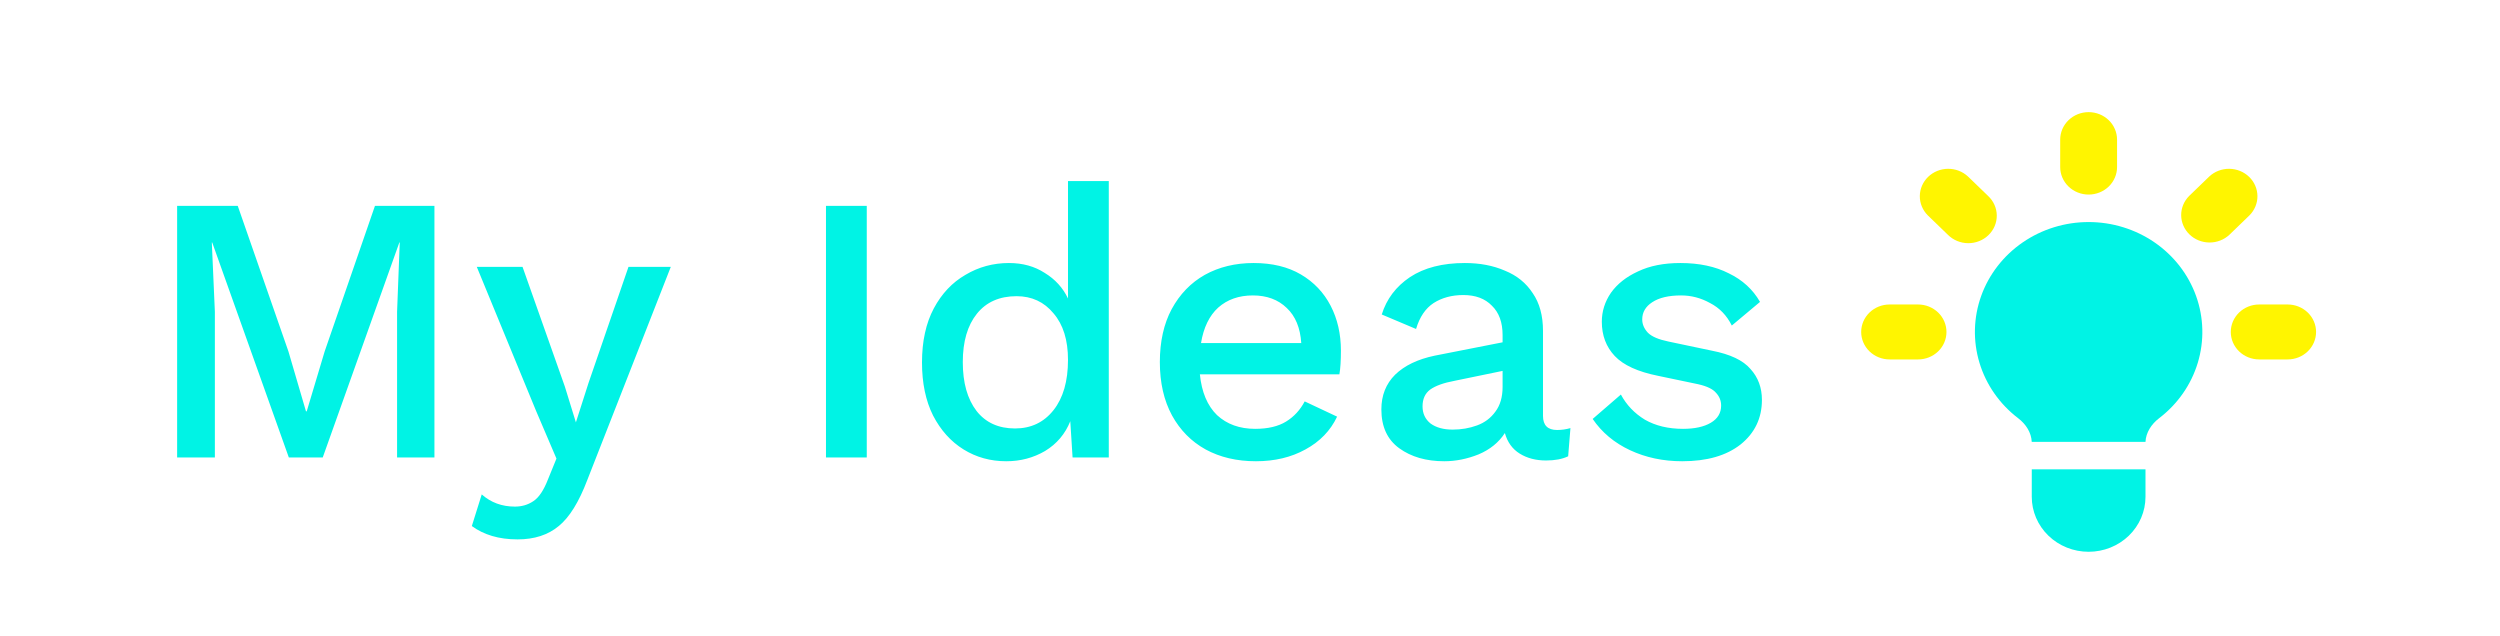
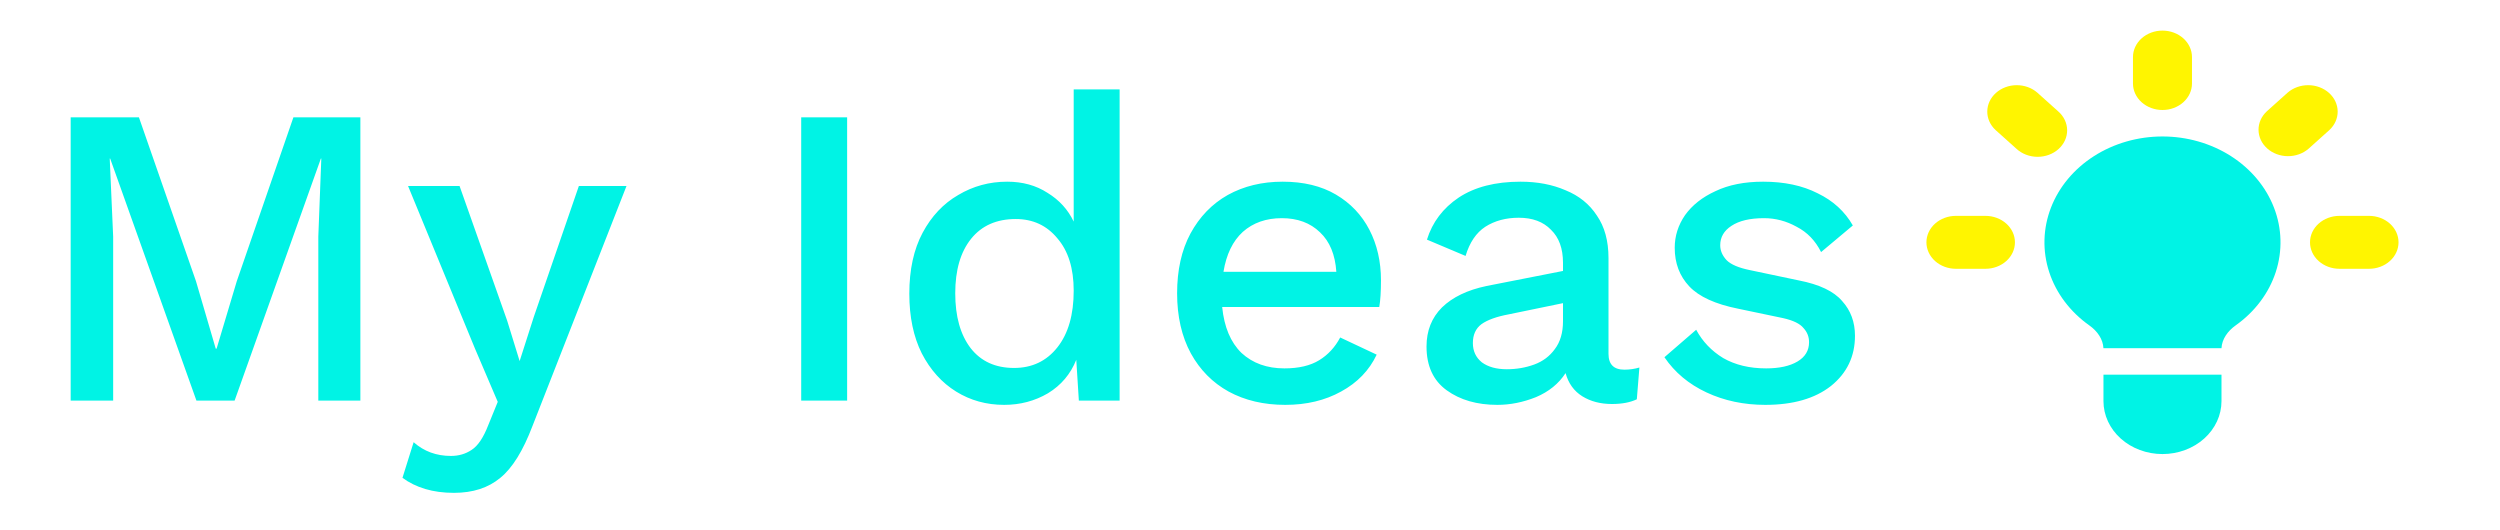
- <svg xmlns="http://www.w3.org/2000/svg" width="787" height="200" viewBox="0 0 787 200" fill="none">
-   <path d="M136.76 64.8V144H125V98.16L125.84 76.32H125.72L101.6 144H90.92L66.8 76.32H66.68L67.64 98.16V144H55.76V64.8H74.84L90.8 110.64L96.32 129.48H96.56L102.2 110.64L118.04 64.8H136.76ZM211.171 84L184.891 151.08C182.251 158.04 179.251 162.88 175.891 165.6C172.531 168.4 168.211 169.8 162.931 169.8C159.971 169.8 157.291 169.44 154.891 168.72C152.491 168 150.371 166.96 148.531 165.6L151.651 155.64C154.531 158.2 158.011 159.48 162.091 159.48C164.251 159.48 166.171 158.92 167.851 157.8C169.611 156.68 171.171 154.36 172.531 150.84L175.171 144.36L168.811 129.48L150.091 84H164.491L177.811 121.68L181.291 132.96L185.251 120.6L197.851 84H211.171ZM272.858 64.8V144H260.018V64.8H272.858ZM316.766 145.2C311.806 145.2 307.326 143.96 303.326 141.48C299.326 139 296.126 135.44 293.726 130.8C291.406 126.16 290.246 120.6 290.246 114.12C290.246 107.4 291.486 101.72 293.966 97.08C296.446 92.44 299.766 88.92 303.926 86.52C308.086 84.04 312.646 82.8 317.606 82.8C321.926 82.8 325.686 83.84 328.886 85.92C332.166 87.92 334.606 90.6 336.206 93.96V57H349.046V144H337.646L336.926 132.6C335.326 136.6 332.686 139.72 329.006 141.96C325.326 144.12 321.246 145.2 316.766 145.2ZM319.526 134.88C324.566 134.88 328.606 132.96 331.646 129.12C334.686 125.28 336.206 120 336.206 113.28C336.206 107.04 334.686 102.16 331.646 98.64C328.686 95.04 324.806 93.24 320.006 93.24C314.646 93.24 310.486 95.08 307.526 98.76C304.566 102.44 303.086 107.52 303.086 114C303.086 120.48 304.526 125.6 307.406 129.36C310.286 133.04 314.326 134.88 319.526 134.88ZM395.36 145.2C389.36 145.2 384.08 143.96 379.52 141.48C375.04 139 371.52 135.44 368.96 130.8C366.4 126.08 365.12 120.48 365.12 114C365.12 107.52 366.36 101.96 368.84 97.32C371.4 92.6 374.88 89 379.28 86.52C383.76 84.04 388.88 82.8 394.64 82.8C400.48 82.8 405.44 84 409.52 86.4C413.6 88.8 416.72 92.08 418.88 96.24C421.04 100.4 422.12 105.12 422.12 110.4C422.12 111.92 422.08 113.32 422 114.6C421.92 115.88 421.8 116.96 421.64 117.84H377.72C378.28 123.44 380.08 127.72 383.12 130.68C386.24 133.56 390.24 135 395.12 135C399.12 135 402.36 134.24 404.84 132.72C407.32 131.2 409.28 129.08 410.72 126.36L420.92 131.16C418.84 135.56 415.52 139 410.96 141.48C406.48 143.96 401.28 145.2 395.36 145.2ZM394.4 93C390 93 386.36 94.28 383.48 96.84C380.68 99.4 378.88 103.12 378.08 108H409.64C409.32 103.2 407.8 99.52 405.08 96.96C402.36 94.32 398.8 93 394.4 93ZM473.015 105.48C473.015 101.48 471.895 98.4 469.655 96.24C467.495 94 464.495 92.88 460.655 92.88C457.055 92.88 453.935 93.72 451.295 95.4C448.735 97.08 446.895 99.8 445.775 103.56L434.975 99C436.495 94.12 439.455 90.2 443.855 87.24C448.335 84.28 454.095 82.8 461.135 82.8C465.855 82.8 470.055 83.6 473.735 85.2C477.495 86.72 480.415 89.08 482.495 92.28C484.655 95.4 485.735 99.36 485.735 104.16V130.92C485.735 133.88 487.215 135.36 490.175 135.36C491.615 135.36 493.015 135.16 494.375 134.76L493.655 143.64C491.815 144.52 489.495 144.96 486.695 144.96C483.495 144.96 480.735 144.24 478.415 142.8C476.095 141.36 474.535 139.2 473.735 136.32C471.815 139.28 469.055 141.52 465.455 143.04C461.855 144.48 458.255 145.2 454.655 145.2C448.975 145.2 444.255 143.84 440.495 141.12C436.735 138.4 434.855 134.32 434.855 128.88C434.855 124.48 436.295 120.84 439.175 117.96C442.135 115.08 446.295 113.08 451.655 111.96L473.015 107.76V105.48ZM447.815 127.92C447.815 130.16 448.655 131.96 450.335 133.32C452.095 134.6 454.415 135.24 457.295 135.24C460.015 135.24 462.575 134.8 464.975 133.92C467.375 133.04 469.295 131.6 470.735 129.6C472.255 127.6 473.015 125 473.015 121.8V116.76L457.895 119.88C454.455 120.52 451.895 121.44 450.215 122.64C448.615 123.84 447.815 125.6 447.815 127.92ZM529.573 145.2C523.573 145.2 518.093 144.04 513.133 141.72C508.173 139.4 504.253 136.12 501.373 131.88L510.253 124.2C512.013 127.48 514.533 130.12 517.813 132.12C521.173 134.04 525.173 135 529.813 135C533.493 135 536.413 134.36 538.573 133.08C540.733 131.8 541.813 130 541.813 127.68C541.813 126.16 541.293 124.84 540.253 123.72C539.293 122.52 537.413 121.6 534.613 120.96L522.013 118.32C515.613 117.04 511.053 114.96 508.333 112.08C505.613 109.2 504.253 105.6 504.253 101.28C504.253 98 505.213 94.96 507.133 92.16C509.133 89.36 511.973 87.12 515.653 85.44C519.333 83.68 523.773 82.8 528.973 82.8C534.893 82.8 539.973 83.88 544.213 86.04C548.533 88.12 551.813 91.12 554.053 95.04L545.173 102.48C543.573 99.28 541.293 96.92 538.333 95.4C535.453 93.8 532.413 93 529.213 93C525.293 93 522.253 93.72 520.093 95.16C518.013 96.52 516.973 98.32 516.973 100.56C516.973 102.08 517.573 103.48 518.773 104.76C519.973 105.96 522.133 106.88 525.253 107.52L538.933 110.4C544.693 111.52 548.733 113.44 551.053 116.16C553.453 118.8 554.653 122.04 554.653 125.88C554.653 131.64 552.413 136.32 547.933 139.92C543.453 143.44 537.333 145.2 529.573 145.2Z" fill="#00F3E5" />
-   <path d="M666.45 43.95C666.45 41.656 665.507 39.456 663.829 37.834C662.15 36.211 659.874 35.3 657.5 35.3C655.126 35.3 652.85 36.211 651.171 37.834C649.493 39.456 648.55 41.656 648.55 43.95V52.6C648.55 54.894 649.493 57.094 651.171 58.717C652.85 60.339 655.126 61.25 657.5 61.25C659.874 61.25 662.15 60.339 663.829 58.717C665.507 57.094 666.45 54.894 666.45 52.6V43.95Z" fill="#FFF500" />
-   <path d="M708.13 67.798C709.76 66.167 710.663 63.982 710.642 61.714C710.622 59.446 709.681 57.276 708.021 55.672C706.362 54.069 704.117 53.159 701.77 53.139C699.424 53.119 697.163 53.991 695.475 55.567L689.147 61.682C687.517 63.314 686.615 65.499 686.635 67.767C686.656 70.035 687.597 72.204 689.256 73.808C690.916 75.412 693.16 76.322 695.507 76.341C697.854 76.361 700.115 75.489 701.802 73.914L708.13 67.798Z" fill="#FFF500" />
-   <path d="M729.1 104.5C729.1 106.794 728.157 108.994 726.479 110.616C724.8 112.239 722.524 113.15 720.15 113.15H711.2C708.826 113.15 706.55 112.239 704.871 110.616C703.193 108.994 702.25 106.794 702.25 104.5C702.25 102.206 703.193 100.006 704.871 98.383C706.55 96.761 708.826 95.85 711.2 95.85H720.15C722.524 95.85 724.8 96.761 726.479 98.383C728.157 100.006 729.1 102.206 729.1 104.5Z" fill="#FFF500" />
-   <path d="M613.197 73.914C614.023 74.74 615.011 75.399 616.103 75.852C617.195 76.305 618.369 76.544 619.557 76.554C620.746 76.564 621.924 76.345 623.024 75.91C624.124 75.475 625.123 74.833 625.964 74.021C626.804 73.209 627.469 72.243 627.919 71.18C628.369 70.117 628.595 68.978 628.585 67.829C628.574 66.681 628.328 65.546 627.858 64.49C627.389 63.435 626.708 62.48 625.853 61.682L619.525 55.567C617.837 53.991 615.576 53.119 613.23 53.139C610.883 53.159 608.638 54.069 606.979 55.672C605.319 57.276 604.378 59.446 604.358 61.714C604.337 63.982 605.24 66.167 606.87 67.798L613.197 73.914V73.914Z" fill="#FFF500" />
-   <path d="M612.75 104.5C612.75 106.794 611.807 108.994 610.129 110.616C608.45 112.239 606.174 113.15 603.8 113.15H594.85C592.476 113.15 590.2 112.239 588.521 110.616C586.843 108.994 585.9 106.794 585.9 104.5C585.9 102.206 586.843 100.006 588.521 98.383C590.2 96.761 592.476 95.85 594.85 95.85H603.8C606.174 95.85 608.45 96.761 610.129 98.383C611.807 100.006 612.75 102.206 612.75 104.5Z" fill="#FFF500" />
-   <path d="M639.6 156.4V147.75H675.4V156.4C675.4 160.988 673.514 165.389 670.157 168.633C666.8 171.877 662.247 173.7 657.5 173.7C652.753 173.7 648.2 171.877 644.843 168.633C641.486 165.389 639.6 160.988 639.6 156.4V156.4Z" fill="#00F3E5" />
-   <path d="M675.4 139.1C675.534 136.159 677.262 133.512 679.669 131.67C685.511 127.217 689.772 121.116 691.86 114.215C693.949 107.314 693.761 99.956 691.323 93.163C688.885 86.37 684.318 80.479 678.256 76.311C672.194 72.142 664.94 69.902 657.5 69.902C650.06 69.902 642.806 72.142 636.744 76.311C630.683 80.479 626.115 86.37 623.677 93.163C621.239 99.956 621.051 107.314 623.14 114.215C625.228 121.116 629.489 127.217 635.331 131.67C637.747 133.512 639.466 136.159 639.591 139.1H675.409H675.4Z" fill="#00F3E5" />
+ <svg xmlns="http://www.w3.org/2000/svg" width="699" height="148" viewBox="0 0 699 148" fill="none">
+   <path d="M100.76 32.8V112H89V66.16L89.84 44.32H89.72L65.6 112H54.92L30.8 44.32H30.68L31.64 66.16V112H19.76V32.8H38.84L54.8 78.64L60.32 97.48H60.56L66.2 78.64L82.04 32.8H100.76ZM175.171 52L148.891 119.08C146.251 126.04 143.251 130.88 139.891 133.6C136.531 136.4 132.211 137.8 126.931 137.8C123.971 137.8 121.291 137.44 118.891 136.72C116.491 136 114.371 134.96 112.531 133.6L115.651 123.64C118.531 126.2 122.011 127.48 126.091 127.48C128.251 127.48 130.171 126.92 131.851 125.8C133.611 124.68 135.171 122.36 136.531 118.84L139.171 112.36L132.811 97.48L114.091 52H128.491L141.811 89.68L145.291 100.96L149.251 88.6L161.851 52H175.171ZM236.858 32.8V112H224.018V32.8H236.858ZM280.766 113.2C275.806 113.2 271.326 111.96 267.326 109.48C263.326 107 260.126 103.44 257.726 98.8C255.406 94.16 254.246 88.6 254.246 82.12C254.246 75.4 255.486 69.72 257.966 65.08C260.446 60.44 263.766 56.92 267.926 54.52C272.086 52.04 276.646 50.8 281.606 50.8C285.926 50.8 289.686 51.84 292.886 53.92C296.166 55.92 298.606 58.6 300.206 61.96V25H313.046V112H301.646L300.926 100.6C299.326 104.6 296.686 107.72 293.006 109.96C289.326 112.12 285.246 113.2 280.766 113.2ZM283.526 102.88C288.566 102.88 292.606 100.96 295.646 97.12C298.686 93.28 300.206 88 300.206 81.28C300.206 75.04 298.686 70.16 295.646 66.64C292.686 63.04 288.806 61.24 284.006 61.24C278.646 61.24 274.486 63.08 271.526 66.76C268.566 70.44 267.086 75.52 267.086 82C267.086 88.48 268.526 93.6 271.406 97.36C274.286 101.04 278.326 102.88 283.526 102.88ZM359.36 113.2C353.36 113.2 348.08 111.96 343.52 109.48C339.04 107 335.52 103.44 332.96 98.8C330.4 94.08 329.12 88.48 329.12 82C329.12 75.52 330.36 69.96 332.84 65.32C335.4 60.6 338.88 57 343.28 54.52C347.76 52.04 352.88 50.8 358.64 50.8C364.48 50.8 369.44 52 373.52 54.4C377.6 56.8 380.72 60.08 382.88 64.24C385.04 68.4 386.12 73.12 386.12 78.4C386.12 79.92 386.08 81.32 386 82.6C385.92 83.88 385.8 84.96 385.64 85.84H341.72C342.28 91.44 344.08 95.72 347.12 98.68C350.24 101.56 354.24 103 359.12 103C363.12 103 366.36 102.24 368.84 100.72C371.32 99.2 373.28 97.08 374.72 94.36L384.92 99.16C382.84 103.56 379.52 107 374.96 109.48C370.48 111.96 365.28 113.2 359.36 113.2ZM358.4 61C354 61 350.36 62.28 347.48 64.84C344.68 67.4 342.88 71.12 342.08 76H373.64C373.32 71.2 371.8 67.52 369.08 64.96C366.36 62.32 362.8 61 358.4 61ZM437.015 73.48C437.015 69.48 435.895 66.4 433.655 64.24C431.495 62 428.495 60.88 424.655 60.88C421.055 60.88 417.935 61.72 415.295 63.4C412.735 65.08 410.895 67.8 409.775 71.56L398.975 67C400.495 62.12 403.455 58.2 407.855 55.24C412.335 52.28 418.095 50.8 425.135 50.8C429.855 50.8 434.055 51.6 437.735 53.2C441.495 54.72 444.415 57.08 446.495 60.28C448.655 63.4 449.735 67.36 449.735 72.16V98.92C449.735 101.88 451.215 103.36 454.175 103.36C455.615 103.36 457.015 103.16 458.375 102.76L457.655 111.64C455.815 112.52 453.495 112.96 450.695 112.96C447.495 112.96 444.735 112.24 442.415 110.8C440.095 109.36 438.535 107.2 437.735 104.32C435.815 107.28 433.055 109.52 429.455 111.04C425.855 112.48 422.255 113.2 418.655 113.2C412.975 113.2 408.255 111.84 404.495 109.12C400.735 106.4 398.855 102.32 398.855 96.88C398.855 92.48 400.295 88.84 403.175 85.96C406.135 83.08 410.295 81.08 415.655 79.96L437.015 75.76V73.48ZM411.815 95.92C411.815 98.16 412.655 99.96 414.335 101.32C416.095 102.6 418.415 103.24 421.295 103.24C424.015 103.24 426.575 102.8 428.975 101.92C431.375 101.04 433.295 99.6 434.735 97.6C436.255 95.6 437.015 93 437.015 89.8V84.76L421.895 87.88C418.455 88.52 415.895 89.44 414.215 90.64C412.615 91.84 411.815 93.6 411.815 95.92ZM493.573 113.2C487.573 113.2 482.093 112.04 477.133 109.72C472.173 107.4 468.253 104.12 465.373 99.88L474.253 92.2C476.013 95.48 478.533 98.12 481.813 100.12C485.173 102.04 489.173 103 493.813 103C497.493 103 500.413 102.36 502.573 101.08C504.733 99.8 505.813 98 505.813 95.68C505.813 94.16 505.293 92.84 504.253 91.72C503.293 90.52 501.413 89.6 498.613 88.96L486.013 86.32C479.613 85.04 475.053 82.96 472.333 80.08C469.613 77.2 468.253 73.6 468.253 69.28C468.253 66 469.213 62.96 471.133 60.16C473.133 57.36 475.973 55.12 479.653 53.44C483.333 51.68 487.773 50.8 492.973 50.8C498.893 50.8 503.973 51.88 508.213 54.04C512.533 56.12 515.813 59.12 518.053 63.04L509.173 70.48C507.573 67.28 505.293 64.92 502.333 63.4C499.453 61.8 496.413 61 493.213 61C489.293 61 486.253 61.72 484.093 63.16C482.013 64.52 480.973 66.32 480.973 68.56C480.973 70.08 481.573 71.48 482.773 72.76C483.973 73.96 486.133 74.88 489.253 75.52L502.933 78.4C508.693 79.52 512.733 81.44 515.053 84.16C517.453 86.8 518.653 90.04 518.653 93.88C518.653 99.64 516.413 104.32 511.933 107.92C507.453 111.44 501.333 113.2 493.573 113.2Z" fill="#00F3E5" />
+   <path d="M612.878 15.955C612.878 13.992 612.008 12.11 610.461 10.722C608.914 9.335 606.816 8.555 604.628 8.555C602.44 8.555 600.341 9.335 598.794 10.722C597.247 12.11 596.378 13.992 596.378 15.955V23.355C596.378 25.317 597.247 27.2 598.794 28.587C600.341 29.975 602.44 30.755 604.628 30.755C606.816 30.755 608.914 29.975 610.461 28.587C612.008 27.2 612.878 25.317 612.878 23.355V15.955Z" fill="#FFF500" />
+   <path d="M651.298 36.357C652.801 34.961 653.632 33.092 653.613 31.152C653.595 29.211 652.727 27.355 651.197 25.983C649.668 24.611 647.598 23.833 645.435 23.816C643.272 23.799 641.188 24.545 639.632 25.893L633.8 31.125C632.297 32.521 631.465 34.39 631.484 36.33C631.503 38.27 632.37 40.126 633.9 41.498C635.43 42.87 637.499 43.649 639.662 43.666C641.825 43.682 643.909 42.937 645.465 41.589L651.298 36.357Z" fill="#FFF500" />
+   <path d="M670.628 67.755C670.628 69.718 669.758 71.6 668.211 72.987C666.664 74.375 664.566 75.155 662.378 75.155H654.128C651.94 75.155 649.841 74.375 648.294 72.987C646.747 71.6 645.878 69.718 645.878 67.755C645.878 65.792 646.747 63.91 648.294 62.522C649.841 61.135 651.94 60.355 654.128 60.355H662.378C664.566 60.355 666.664 61.135 668.211 62.522C669.758 63.91 670.628 65.792 670.628 67.755Z" fill="#FFF500" />
+   <path d="M563.79 41.589C564.551 42.295 565.461 42.859 566.468 43.247C567.474 43.635 568.557 43.839 569.652 43.847C570.748 43.856 571.834 43.669 572.848 43.297C573.862 42.925 574.783 42.375 575.558 41.68C576.332 40.985 576.945 40.159 577.36 39.25C577.775 38.34 577.983 37.366 577.974 36.383C577.964 35.401 577.737 34.43 577.304 33.527C576.872 32.624 576.243 31.808 575.456 31.125L569.623 25.893C568.067 24.545 565.983 23.799 563.82 23.816C561.657 23.833 559.587 24.611 558.058 25.983C556.528 27.355 555.661 29.211 555.642 31.152C555.623 33.092 556.454 34.961 557.957 36.357L563.79 41.589V41.589Z" fill="#FFF500" />
+   <path d="M563.378 67.755C563.378 69.718 562.508 71.6 560.961 72.987C559.414 74.375 557.316 75.155 555.128 75.155H546.878C544.69 75.155 542.591 74.375 541.044 72.987C539.497 71.6 538.628 69.718 538.628 67.755C538.628 65.792 539.497 63.91 541.044 62.522C542.591 61.135 544.69 60.355 546.878 60.355H555.128C557.316 60.355 559.414 61.135 560.961 62.522C562.508 63.91 563.378 65.792 563.378 67.755Z" fill="#FFF500" />
+   <path d="M588.128 112.155V104.755H621.128V112.155C621.128 116.08 619.389 119.845 616.295 122.62C613.2 125.396 609.004 126.955 604.628 126.955C600.251 126.955 596.055 125.396 592.96 122.62C589.866 119.845 588.128 116.08 588.128 112.155V112.155Z" fill="#00F3E5" />
+   <path d="M621.128 97.355C621.251 94.839 622.844 92.575 625.063 90.998C630.447 87.189 634.375 81.97 636.301 76.066C638.226 70.162 638.053 63.867 635.805 58.056C633.558 52.245 629.348 47.205 623.76 43.639C618.173 40.073 611.485 38.157 604.628 38.157C597.77 38.157 591.083 40.073 585.495 43.639C579.908 47.205 575.697 52.245 573.45 58.056C571.203 63.867 571.029 70.162 572.955 76.066C574.88 81.97 578.808 87.189 584.192 90.998C586.42 92.575 588.004 94.839 588.119 97.355H621.136H621.128Z" fill="#00F3E5" />
</svg>
